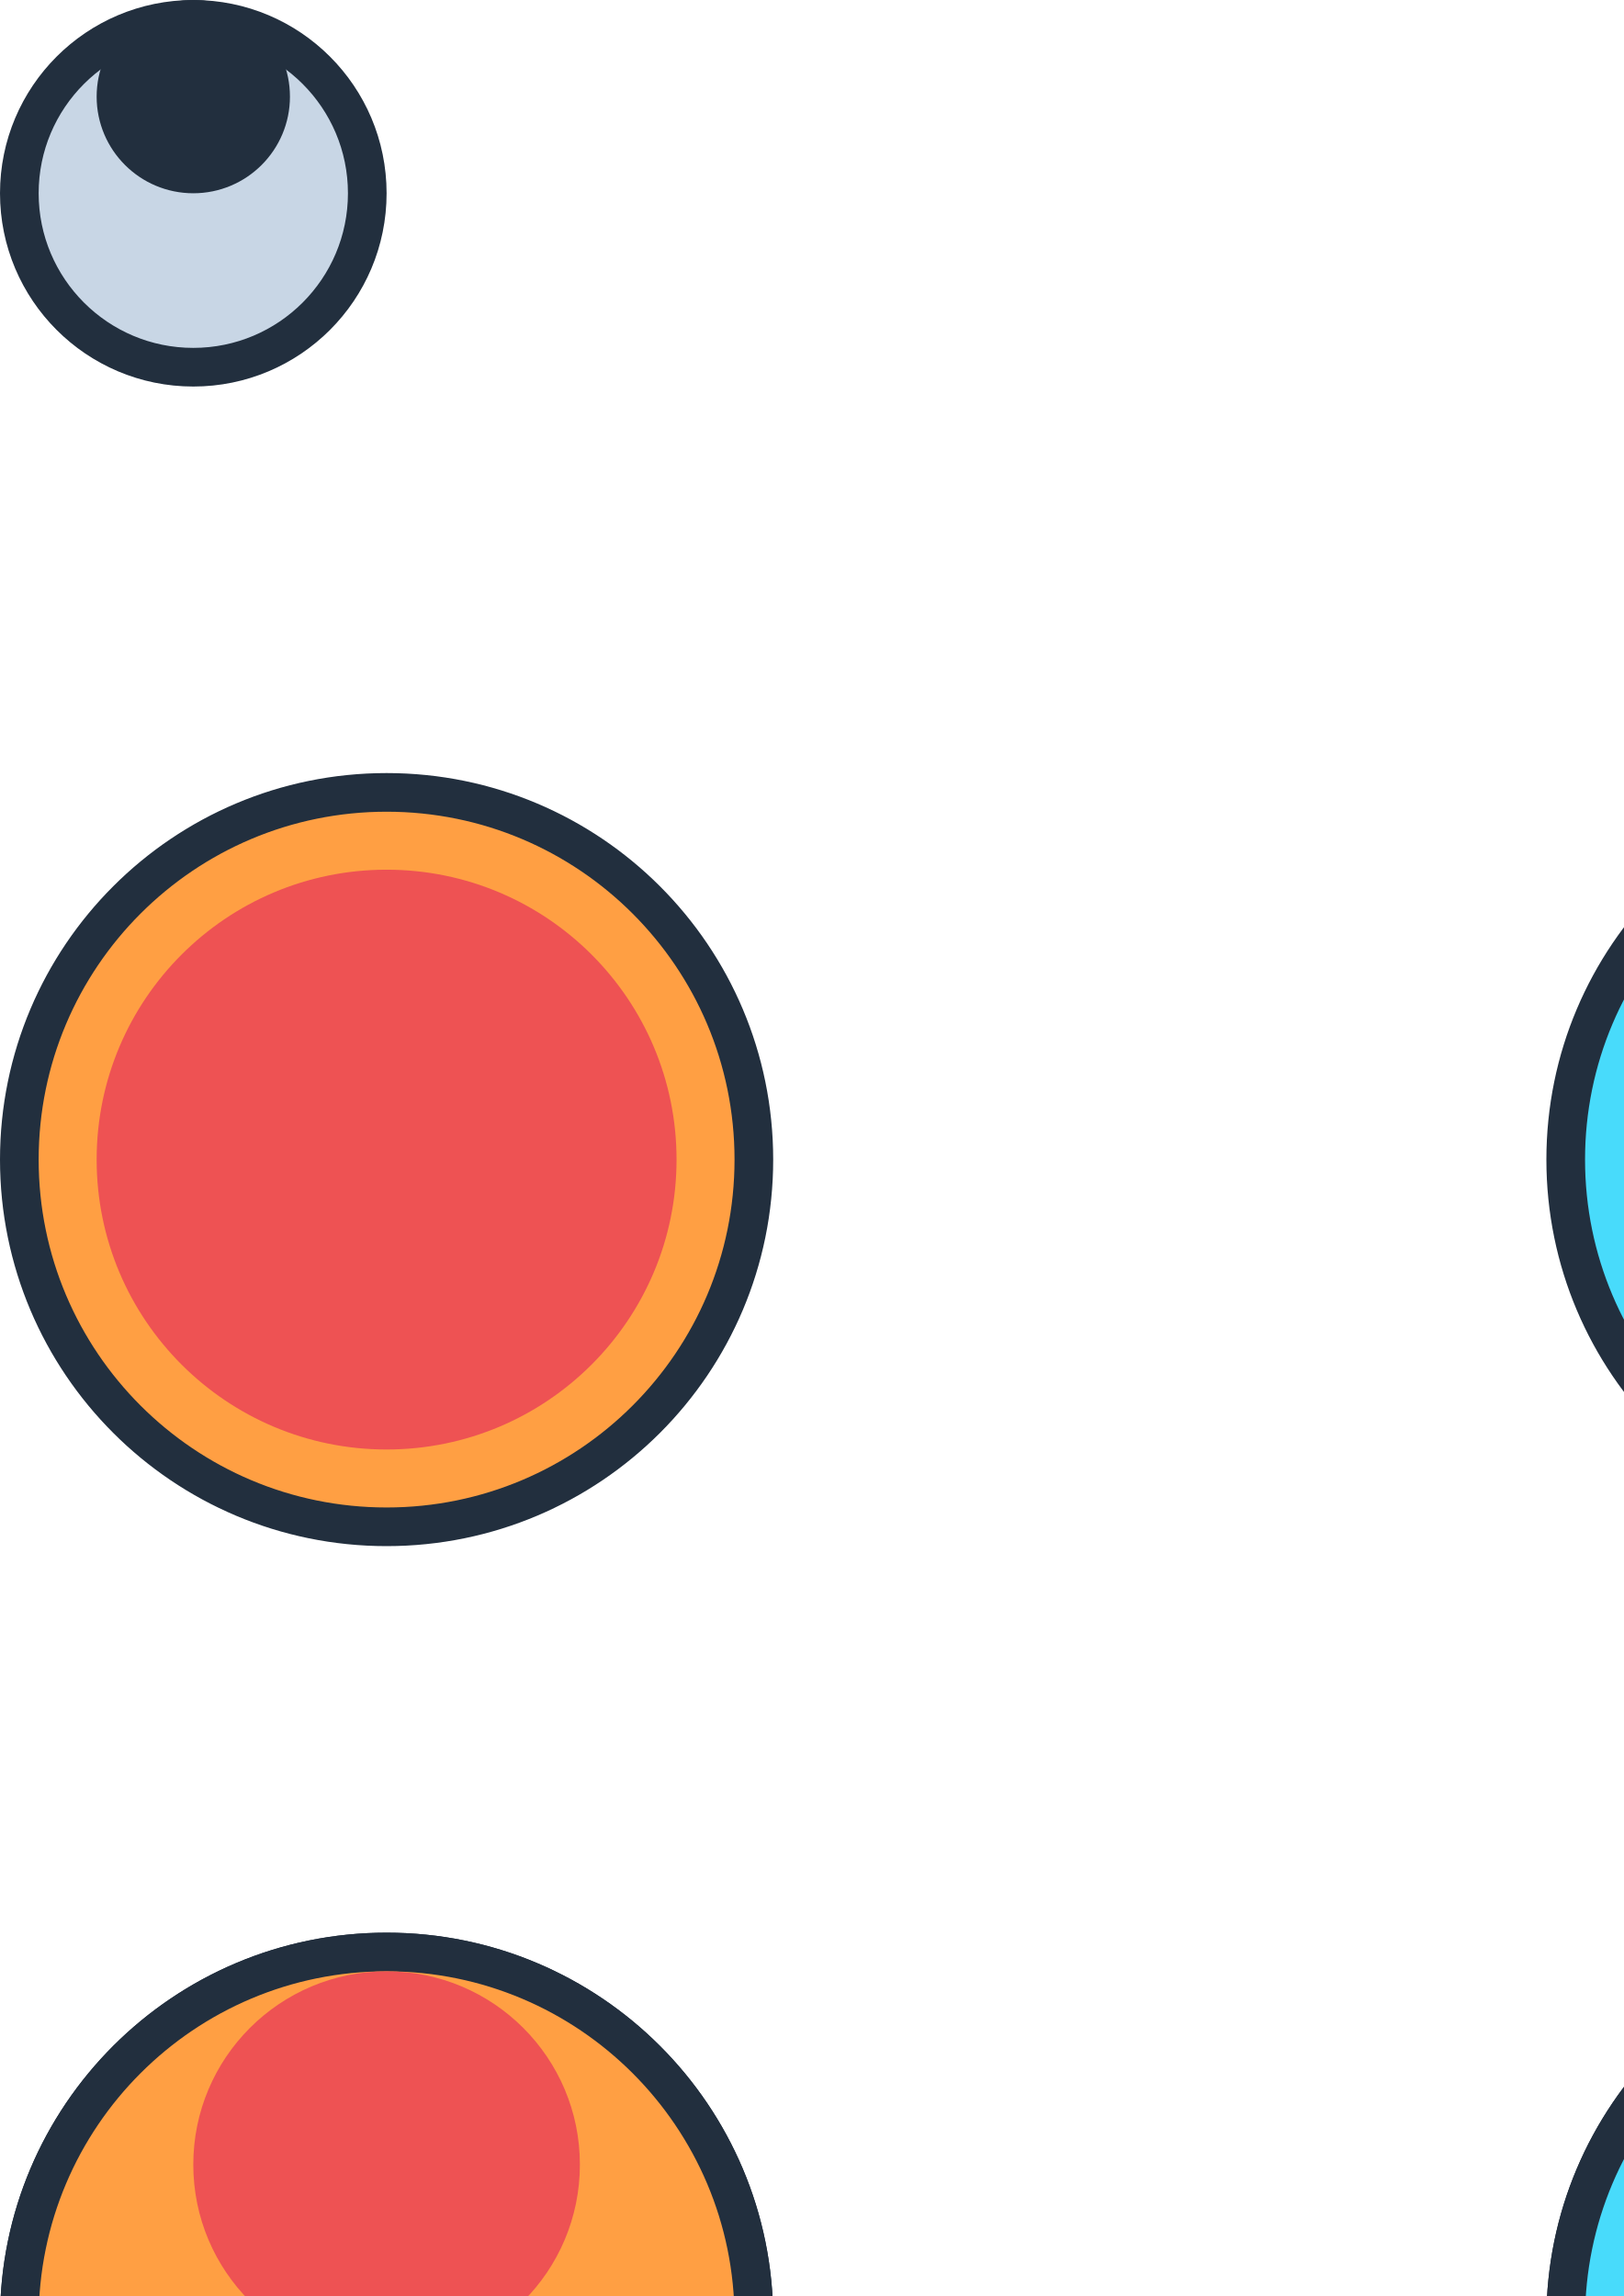
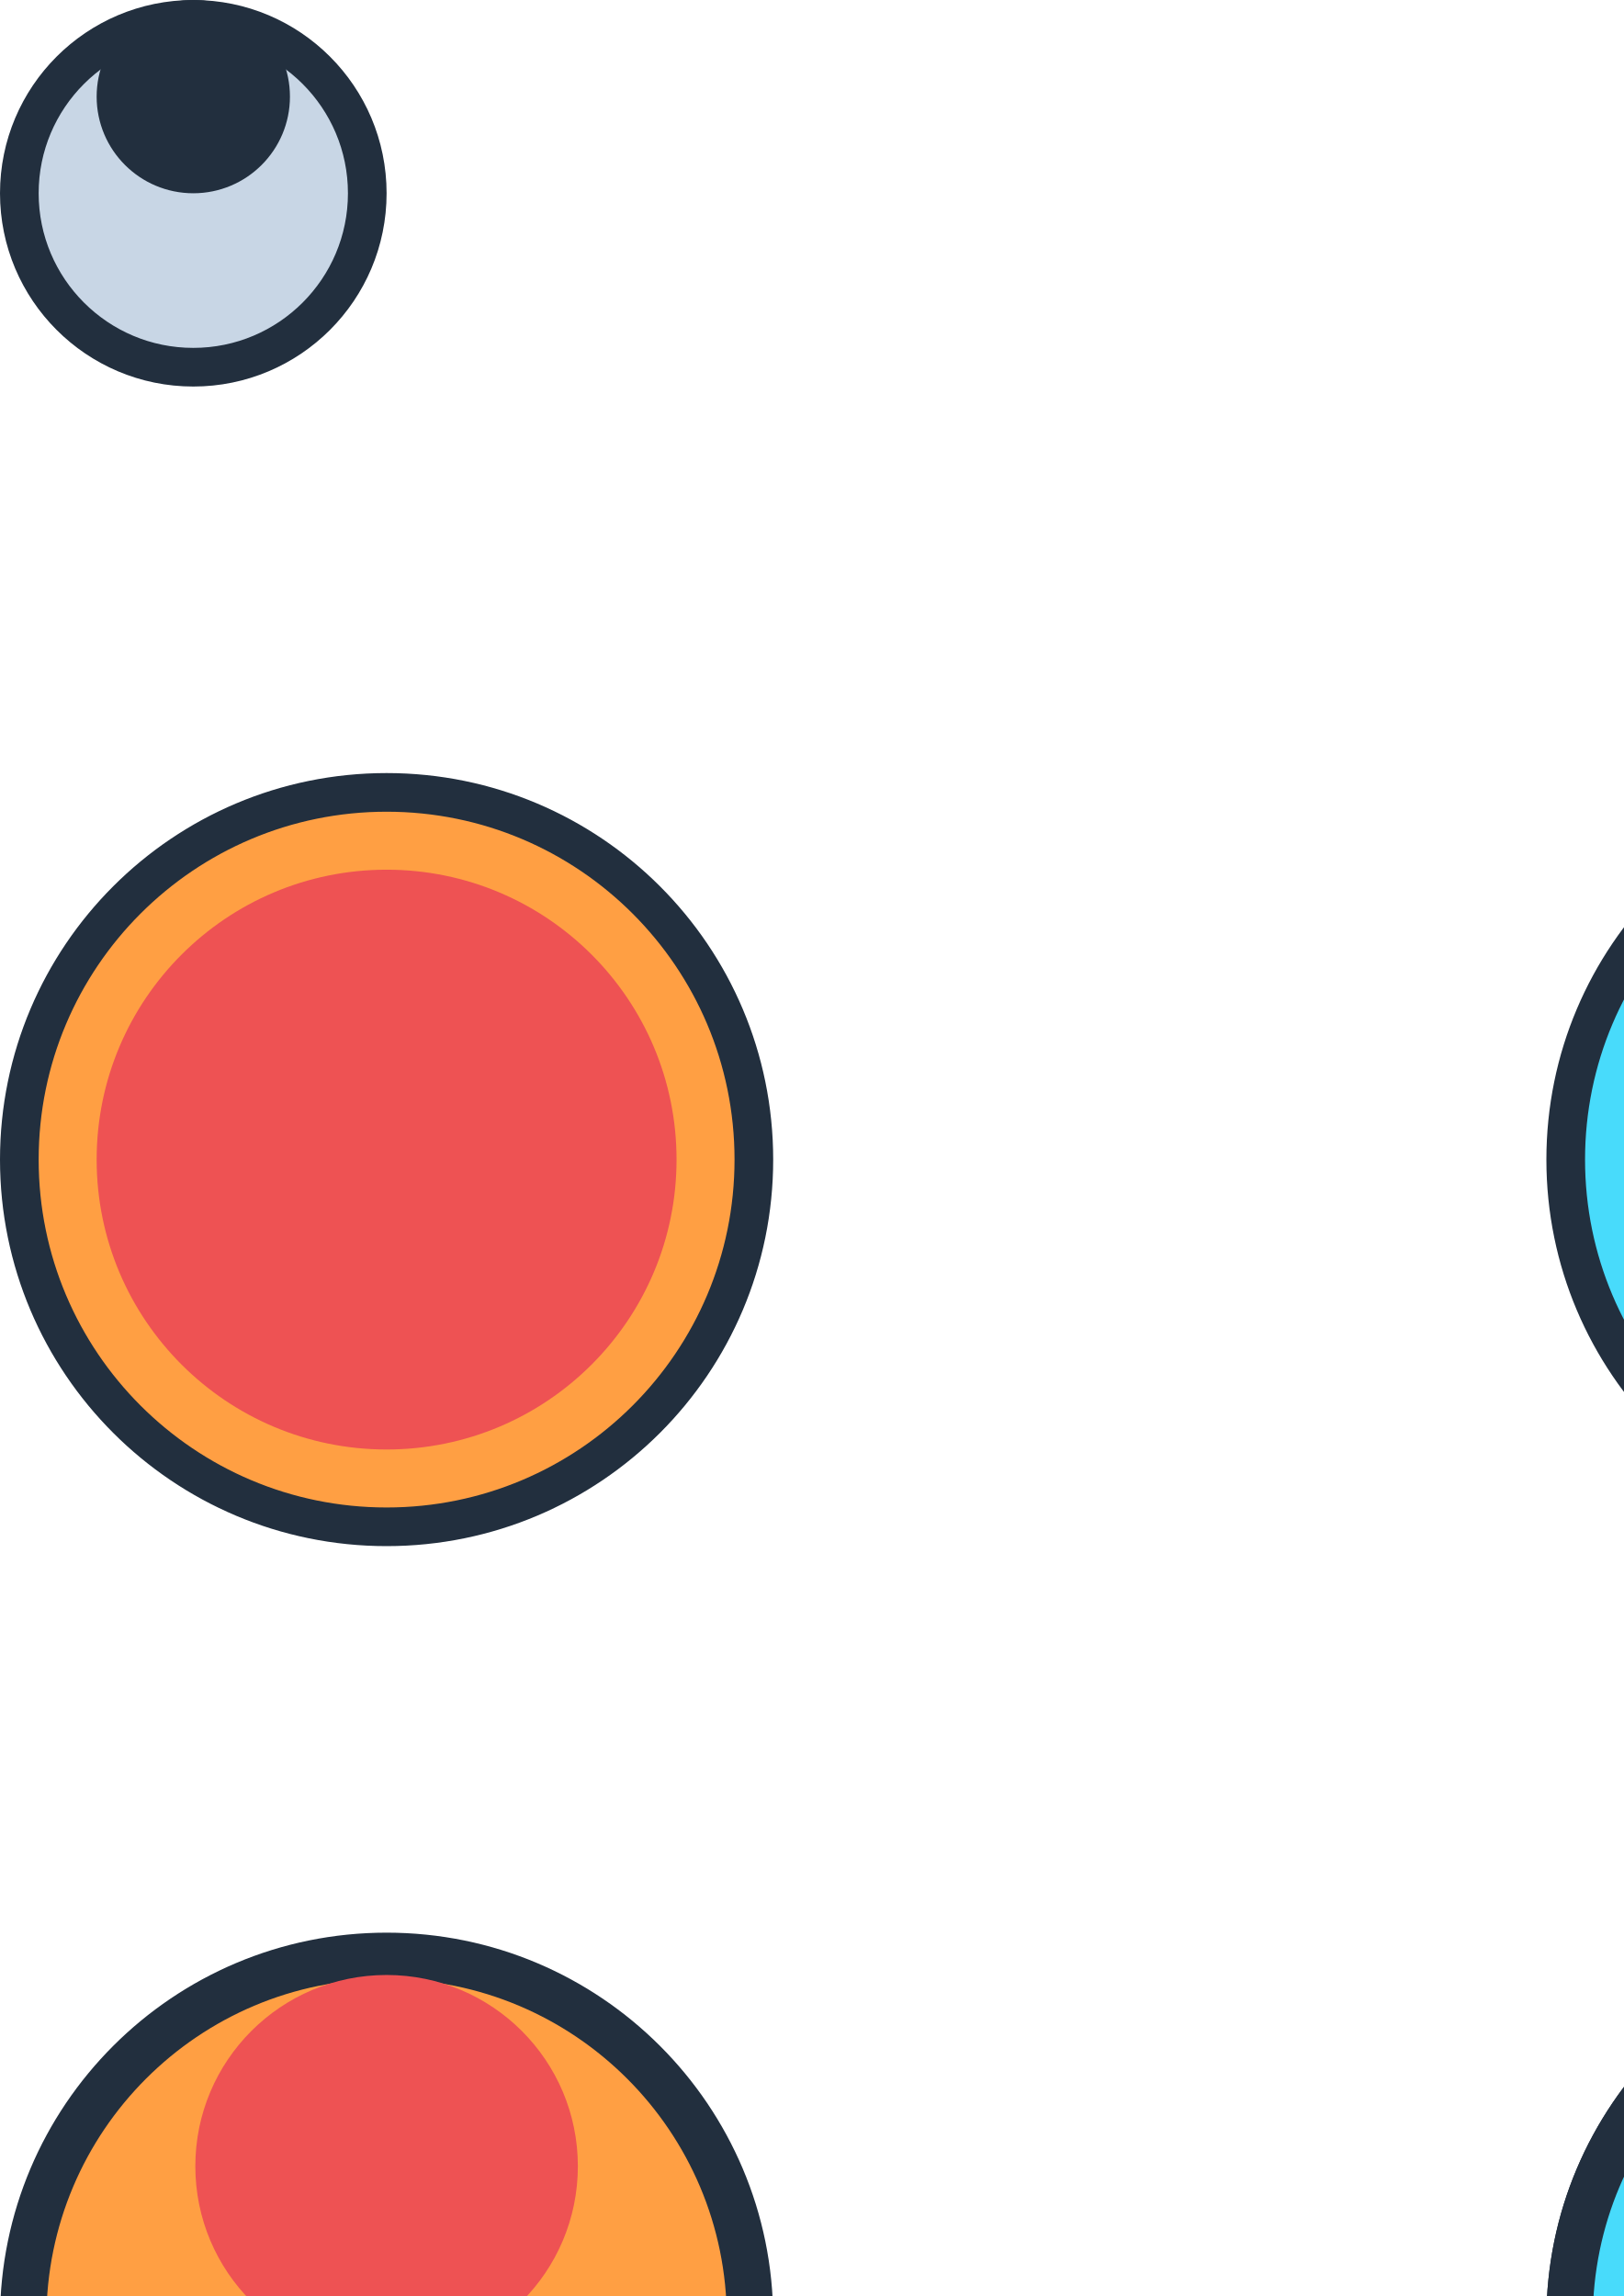
<svg xmlns="http://www.w3.org/2000/svg" width="210mm" height="297mm" viewBox="0 0 210 297" version="1.1" id="svg8">
  <defs id="defs2" />
  <g id="layer1">
    <g id="g880">
      <circle style="fill:#ff9f43;fill-opacity:1;stroke:#222f3e;stroke-width:5;stroke-linecap:round;stroke-linejoin:round;stroke-miterlimit:4;stroke-dasharray:none;stroke-opacity:1" id="path830" cx="50" cy="150" r="47.5" />
      <circle cy="150" cx="50" id="circle864" style="fill:#ee5253;fill-opacity:1;stroke:none;stroke-width:5;stroke-linecap:round;stroke-linejoin:round;stroke-miterlimit:4;stroke-dasharray:none;stroke-opacity:1" r="37.5" />
    </g>
    <g id="g838">
      <ellipse style="fill:#c8d6e5;fill-opacity:1;stroke:#222f3e;stroke-width:5;stroke-linecap:round;stroke-linejoin:round;stroke-miterlimit:4;stroke-dasharray:none;stroke-dashoffset:0;stroke-opacity:1" id="path832" cx="25" cy="25" rx="22.5" ry="22.5" />
      <circle cy="12.5" cx="25" id="ellipse834" style="fill:#222f3e;fill-opacity:1;stroke:#222f3e;stroke-width:5;stroke-linecap:round;stroke-linejoin:round;stroke-miterlimit:4;stroke-dasharray:none;stroke-dashoffset:0;stroke-opacity:1" r="10" />
    </g>
-     <g id="g958">
-       <g id="g915">
-         <g id="g895">
-           <circle r="47.5" cy="300" cx="50" id="circle882" style="fill:#ff9f43;fill-opacity:1;stroke:#222f3e;stroke-width:5;stroke-linecap:round;stroke-linejoin:round;stroke-miterlimit:4;stroke-dasharray:none;stroke-opacity:1" />
-           <circle style="fill:#ee5253;fill-opacity:1;stroke:none;stroke-width:5;stroke-linecap:round;stroke-linejoin:round;stroke-miterlimit:4;stroke-dasharray:none;stroke-opacity:1" id="circle884" cx="50" cy="320" r="25" />
-           <circle r="25" cy="280" cx="50" id="circle890" style="fill:#ee5253;fill-opacity:1;stroke:none;stroke-width:5;stroke-linecap:round;stroke-linejoin:round;stroke-miterlimit:4;stroke-dasharray:none;stroke-opacity:1" />
+     <g id="g960" transform="matrix(0.9894744,0,0,0.9894733,0.5263141,3.157981)" style="stroke-width:1.011">
+       <g id="g915" style="stroke-width:1.011">
+         <g id="g895" style="stroke-width:1.011">
+           <circle r="47.5" cy="300" cx="50" id="circle882" style="fill:#ff9f43;fill-opacity:1;stroke:#222f3e;stroke-width:5.053;stroke-linecap:round;stroke-linejoin:round;stroke-miterlimit:4;stroke-dasharray:none;stroke-opacity:1" />
+           <circle style="fill:#ee5253;fill-opacity:1;stroke:none;stroke-width:5.053;stroke-linecap:round;stroke-linejoin:round;stroke-miterlimit:4;stroke-dasharray:none;stroke-opacity:1" id="circle884" cx="50" cy="320" r="25" />
+           <circle r="25" cy="280" cx="50" id="circle890" style="fill:#ee5253;fill-opacity:1;stroke:none;stroke-width:5.053;stroke-linecap:round;stroke-linejoin:round;stroke-miterlimit:4;stroke-dasharray:none;stroke-opacity:1" />
        </g>
      </g>
-       <circle style="fill:#ff9f43;fill-opacity:1;stroke:#222f3e;stroke-width:5;stroke-linecap:round;stroke-linejoin:round;stroke-miterlimit:4;stroke-dasharray:none;stroke-opacity:1" id="circle917" cx="50" cy="300" r="47.5" />
-       <circle cy="320" cx="50" id="circle919" style="fill:#ee5253;fill-opacity:1;stroke:none;stroke-width:5;stroke-linecap:round;stroke-linejoin:round;stroke-miterlimit:4;stroke-dasharray:none;stroke-opacity:1" r="25" />
-       <circle style="fill:#ee5253;fill-opacity:1;stroke:none;stroke-width:5;stroke-linecap:round;stroke-linejoin:round;stroke-miterlimit:4;stroke-dasharray:none;stroke-opacity:1" id="circle921" cx="50" cy="280" r="25" />
+       <circle style="fill:#ff9f43;fill-opacity:1;stroke:#222f3e;stroke-width:6.064;stroke-linecap:round;stroke-linejoin:round;stroke-miterlimit:4;stroke-dasharray:none;stroke-opacity:1" id="circle917" cx="50" cy="300" r="47.5" />
+       <circle cy="320" cx="50" id="circle919" style="fill:#ee5253;fill-opacity:1;stroke:none;stroke-width:5.053;stroke-linecap:round;stroke-linejoin:round;stroke-miterlimit:4;stroke-dasharray:none;stroke-opacity:1" r="25" />
+       <circle style="fill:#ee5253;fill-opacity:1;stroke:none;stroke-width:5.053;stroke-linecap:round;stroke-linejoin:round;stroke-miterlimit:4;stroke-dasharray:none;stroke-opacity:1" id="circle921" cx="50" cy="280" r="25" />
    </g>
-     <g transform="translate(0,-7.238098)" id="g993">
-       <g id="g968" transform="translate(0,157.2381)">
+     <g id="g976">
+       <g id="g968" transform="translate(0,150)">
        <g id="g966">
          <circle style="fill:#ff9f43;fill-opacity:1;stroke:#222f3e;stroke-width:5;stroke-linecap:round;stroke-linejoin:round;stroke-miterlimit:4;stroke-dasharray:none;stroke-opacity:1" id="circle960" cx="50" cy="300" r="47.5" />
          <circle r="25" cy="320" cx="50" id="circle962" style="fill:#ee5253;fill-opacity:1;stroke:none;stroke-width:5;stroke-linecap:round;stroke-linejoin:round;stroke-miterlimit:4;stroke-dasharray:none;stroke-opacity:1" />
          <circle style="fill:#ee5253;fill-opacity:1;stroke:none;stroke-width:5;stroke-linecap:round;stroke-linejoin:round;stroke-miterlimit:4;stroke-dasharray:none;stroke-opacity:1" id="circle964" cx="50" cy="280" r="25" />
        </g>
      </g>
-       <circle r="47.5" cy="457.238" cx="50" id="circle970" style="fill:#ff9f43;fill-opacity:1;stroke:#222f3e;stroke-width:5;stroke-linecap:round;stroke-linejoin:round;stroke-miterlimit:4;stroke-dasharray:none;stroke-opacity:1" />
-       <circle r="25" style="fill:#ee5253;fill-opacity:1;stroke:none;stroke-width:5;stroke-linecap:round;stroke-linejoin:round;stroke-miterlimit:4;stroke-dasharray:none;stroke-opacity:1" id="circle972" cx="50" cy="477.238" />
+       <circle r="46.5" cy="450" cx="50" id="circle970" style="fill:#ff9f43;fill-opacity:1;stroke:#222f3e;stroke-width:7;stroke-linecap:round;stroke-linejoin:round;stroke-miterlimit:4;stroke-dasharray:none;stroke-opacity:1" />
+       <circle r="25" style="fill:#ee5253;fill-opacity:1;stroke:none;stroke-width:5;stroke-linecap:round;stroke-linejoin:round;stroke-miterlimit:4;stroke-dasharray:none;stroke-opacity:1" id="circle972" cx="50" cy="465" />
    </g>
-     <rect ry="12.667" y="-147.5" x="2.5" height="95" width="20" id="rect943" style="fill:#ee5253;fill-opacity:1;stroke:#222f3e;stroke-width:5;stroke-linecap:round;stroke-linejoin:round;stroke-miterlimit:4;stroke-dasharray:none;stroke-dashoffset:0;stroke-opacity:1" />
-     <g id="g1101">
-       <circle r="47.5" cy="150" cx="250" id="circle995" style="fill:#48dbfb;fill-opacity:1;stroke:#222f3e;stroke-width:5;stroke-linecap:round;stroke-linejoin:round;stroke-miterlimit:4;stroke-dasharray:none;stroke-opacity:1" />
-       <circle r="37.5" style="fill:#0abde3;fill-opacity:1;stroke:none;stroke-width:5;stroke-linecap:round;stroke-linejoin:round;stroke-miterlimit:4;stroke-dasharray:none;stroke-opacity:1" id="circle997" cx="250" cy="150" />
-     </g>
-     <g id="g1112">
-       <g id="g1074">
-         <g transform="translate(200)" id="g1048">
-           <g id="g1046">
-             <circle r="47.5" cy="300" cx="50" id="circle1040" style="fill:#ff9f43;fill-opacity:1;stroke:#222f3e;stroke-width:5;stroke-linecap:round;stroke-linejoin:round;stroke-miterlimit:4;stroke-dasharray:none;stroke-opacity:1" />
-             <circle style="fill:#ee5253;fill-opacity:1;stroke:none;stroke-width:5;stroke-linecap:round;stroke-linejoin:round;stroke-miterlimit:4;stroke-dasharray:none;stroke-opacity:1" id="circle1042" cx="50" cy="320" r="25" />
-             <circle r="25" cy="280" cx="50" id="circle1044" style="fill:#ee5253;fill-opacity:1;stroke:none;stroke-width:5;stroke-linecap:round;stroke-linejoin:round;stroke-miterlimit:4;stroke-dasharray:none;stroke-opacity:1" />
-           </g>
-         </g>
-         <circle style="fill:#48dbfb;fill-opacity:1;stroke:#222f3e;stroke-width:5;stroke-linecap:round;stroke-linejoin:round;stroke-miterlimit:4;stroke-dasharray:none;stroke-opacity:1" id="circle1050" cx="250" cy="300" r="47.5" />
-         <circle cy="320" cx="250" id="circle1052" style="fill:#0abde3;fill-opacity:1;stroke:none;stroke-width:5;stroke-linecap:round;stroke-linejoin:round;stroke-miterlimit:4;stroke-dasharray:none;stroke-opacity:1" r="25" />
-         <circle style="fill:#0abde3;fill-opacity:1;stroke:none;stroke-width:5;stroke-linecap:round;stroke-linejoin:round;stroke-miterlimit:4;stroke-dasharray:none;stroke-opacity:1" id="circle1054" cx="250" cy="280" r="25" />
-       </g>
-     </g>
-     <g id="g1125">
-       <g transform="translate(200,150)" id="g1084">
-         <g id="g1082">
-           <circle r="47.5" cy="300" cx="50" id="circle1076" style="fill:#ff9f43;fill-opacity:1;stroke:#222f3e;stroke-width:5;stroke-linecap:round;stroke-linejoin:round;stroke-miterlimit:4;stroke-dasharray:none;stroke-opacity:1" />
-           <circle style="fill:#ee5253;fill-opacity:1;stroke:none;stroke-width:5;stroke-linecap:round;stroke-linejoin:round;stroke-miterlimit:4;stroke-dasharray:none;stroke-opacity:1" id="circle1078" cx="50" cy="320" r="25" />
-           <circle r="25" cy="280" cx="50" id="circle1080" style="fill:#ee5253;fill-opacity:1;stroke:none;stroke-width:5;stroke-linecap:round;stroke-linejoin:round;stroke-miterlimit:4;stroke-dasharray:none;stroke-opacity:1" />
+     <rect ry="12.667" y="-147.5" x="2.5" height="95" width="20" id="rect943" style="fill:#0abde3;fill-opacity:1;stroke:#222f3e;stroke-width:5;stroke-linecap:round;stroke-linejoin:round;stroke-miterlimit:4;stroke-dasharray:none;stroke-dashoffset:0;stroke-opacity:1" />
+     <circle style="fill:#48dbfb;fill-opacity:1;stroke:#222f3e;stroke-width:5;stroke-linecap:round;stroke-linejoin:round;stroke-miterlimit:4;stroke-dasharray:none;stroke-opacity:1" id="circle995" cx="250" cy="150" r="47.5" />
+     <circle cy="150" cx="250" id="circle997" style="fill:#0abde3;fill-opacity:1;stroke:none;stroke-width:5;stroke-linecap:round;stroke-linejoin:round;stroke-miterlimit:4;stroke-dasharray:none;stroke-opacity:1" r="37.5" />
+     <g id="g1003">
+       <g id="g1048" transform="translate(200)">
+         <g id="g1046">
+           <circle style="fill:#ff9f43;fill-opacity:1;stroke:#222f3e;stroke-width:5;stroke-linecap:round;stroke-linejoin:round;stroke-miterlimit:4;stroke-dasharray:none;stroke-opacity:1" id="circle1040" cx="50" cy="300" r="47.5" />
+           <circle r="25" cy="320" cx="50" id="circle1042" style="fill:#ee5253;fill-opacity:1;stroke:none;stroke-width:5;stroke-linecap:round;stroke-linejoin:round;stroke-miterlimit:4;stroke-dasharray:none;stroke-opacity:1" />
+           <circle style="fill:#ee5253;fill-opacity:1;stroke:none;stroke-width:5;stroke-linecap:round;stroke-linejoin:round;stroke-miterlimit:4;stroke-dasharray:none;stroke-opacity:1" id="circle1044" cx="50" cy="280" r="25" />
        </g>
      </g>
-       <g id="g1115">
-         <circle r="47.5" cy="450" cx="250" id="circle1086" style="fill:#48dbfb;fill-opacity:1;stroke:#222f3e;stroke-width:5;stroke-linecap:round;stroke-linejoin:round;stroke-miterlimit:4;stroke-dasharray:none;stroke-opacity:1" />
+       <circle r="47" cy="300" cx="250" id="circle1050" style="fill:#48dbfb;fill-opacity:1;stroke:#222f3e;stroke-width:6;stroke-linecap:round;stroke-linejoin:round;stroke-miterlimit:4;stroke-dasharray:none;stroke-opacity:1" />
+       <circle r="25" style="fill:#0abde3;fill-opacity:1;stroke:none;stroke-width:5;stroke-linecap:round;stroke-linejoin:round;stroke-miterlimit:4;stroke-dasharray:none;stroke-opacity:1" id="circle1052" cx="250" cy="320" />
+       <circle r="25" cy="280" cx="250" id="circle1054" style="fill:#0abde3;fill-opacity:1;stroke:none;stroke-width:5;stroke-linecap:round;stroke-linejoin:round;stroke-miterlimit:4;stroke-dasharray:none;stroke-opacity:1" />
+     </g>
+     <g id="g1016">
+       <circle r="46.5" style="fill:#48dbfb;fill-opacity:1;stroke:#222f3e;stroke-width:7;stroke-linecap:round;stroke-linejoin:round;stroke-miterlimit:4;stroke-dasharray:none;stroke-opacity:1" id="circle1086" cx="250" cy="450" />
+       <circle cy="465" cx="250" id="circle1088" style="fill:#0abde3;fill-opacity:1;stroke:none;stroke-width:5;stroke-linecap:round;stroke-linejoin:round;stroke-miterlimit:4;stroke-dasharray:none;stroke-opacity:1" r="25" />
+     </g>
+     <rect style="fill:#ff9f43;stroke:#222f3e;stroke-width:5;stroke-linecap:round;stroke-linejoin:round;fill-opacity:1;stroke-opacity:1" id="rect876" width="95" height="95" x="2.5" y="602.5" ry="16.846" />
+     <rect style="fill:#ee5253;fill-opacity:1;stroke:#222f3e;stroke-width:5;stroke-linecap:round;stroke-linejoin:round;stroke-miterlimit:4;stroke-dasharray:none;stroke-dashoffset:0;stroke-opacity:1" id="rect898" width="20" height="95" x="239.835" y="-147.5" ry="12.667" />
+     <g id="g896">
+       <rect y="800" x="0" height="100" width="100" id="rect900" style="fill:#008e66;fill-opacity:1;stroke:none;stroke-width:5;stroke-linecap:round;stroke-linejoin:round;stroke-opacity:1" />
+       <g style="fill:#10ac84;fill-opacity:0.5;stroke-width:1" transform="translate(-11.71501,47.21565)" id="g920">
+         <path style="fill:#10ac84;fill-opacity:0.5;stroke:none;stroke-width:82.286;stroke-linecap:round;stroke-linejoin:round;stroke-opacity:1" id="path916" transform="matrix(0.0125297,0.06362052,-0.05518979,0.01444372,70.03778,821.1218)" d="M -199.805,649.02 121.79,542.35 99.407,715.761 Z" />
+         <path transform="matrix(-0.0125297,0.06362052,0.05518979,0.01444372,3.392242,821.1218)" id="path918" style="fill:#10ac84;fill-opacity:0.5;stroke:none;stroke-width:82.286;stroke-linecap:round;stroke-linejoin:round;stroke-opacity:1" d="M -199.805,649.02 121.79,542.35 99.407,715.761 Z" />
      </g>
-       <circle cy="470" cx="250" id="circle1088" style="fill:#0abde3;fill-opacity:1;stroke:none;stroke-width:5;stroke-linecap:round;stroke-linejoin:round;stroke-miterlimit:4;stroke-dasharray:none;stroke-opacity:1" r="25" />
+       <g id="g1066" transform="translate(-11.71501,-2.784347)" style="fill:#10ac84;fill-opacity:0.5;stroke-width:1">
+         <path d="M -199.805,649.02 121.79,542.35 99.407,715.761 Z" transform="matrix(0.0125297,0.06362052,-0.05518979,0.01444372,70.03778,821.1218)" id="path1062" style="fill:#10ac84;fill-opacity:0.5;stroke:none;stroke-width:82.286;stroke-linecap:round;stroke-linejoin:round;stroke-opacity:1" />
+         <path d="M -199.805,649.02 121.79,542.35 99.407,715.761 Z" style="fill:#10ac84;fill-opacity:0.5;stroke:none;stroke-width:82.286;stroke-linecap:round;stroke-linejoin:round;stroke-opacity:1" id="path1064" transform="matrix(-0.0125297,0.06362052,0.05518979,0.01444372,3.392242,821.1218)" />
+       </g>
+       <g id="g1078" transform="translate(38.28499,47.21565)" style="fill:#10ac84;fill-opacity:0.5;stroke-width:1">
+         <path d="M -199.805,649.02 121.79,542.35 99.407,715.761 Z" transform="matrix(0.0125297,0.06362052,-0.05518979,0.01444372,70.03778,821.1218)" id="path1074" style="fill:#10ac84;fill-opacity:0.5;stroke:none;stroke-width:82.286;stroke-linecap:round;stroke-linejoin:round;stroke-opacity:1" />
+         <path d="M -199.805,649.02 121.79,542.35 99.407,715.761 Z" style="fill:#10ac84;fill-opacity:0.5;stroke:none;stroke-width:82.286;stroke-linecap:round;stroke-linejoin:round;stroke-opacity:1" id="path1076" transform="matrix(-0.0125297,0.06362052,0.05518979,0.01444372,3.392242,821.1218)" />
+       </g>
+       <g style="fill:#10ac84;fill-opacity:0.5;stroke-width:1" transform="translate(38.28499,-2.784347)" id="g1084">
+         <path style="fill:#10ac84;fill-opacity:0.5;stroke:none;stroke-width:82.286;stroke-linecap:round;stroke-linejoin:round;stroke-opacity:1" id="path1080" transform="matrix(0.0125297,0.06362052,-0.05518979,0.01444372,70.03778,821.1218)" d="M -199.805,649.02 121.79,542.35 99.407,715.761 Z" />
+         <path transform="matrix(-0.0125297,0.06362052,0.05518979,0.01444372,3.392242,821.1218)" id="path1082" style="fill:#10ac84;fill-opacity:0.5;stroke:none;stroke-width:82.286;stroke-linecap:round;stroke-linejoin:round;stroke-opacity:1" d="M -199.805,649.02 121.79,542.35 99.407,715.761 Z" />
+       </g>
    </g>
  </g>
</svg>
